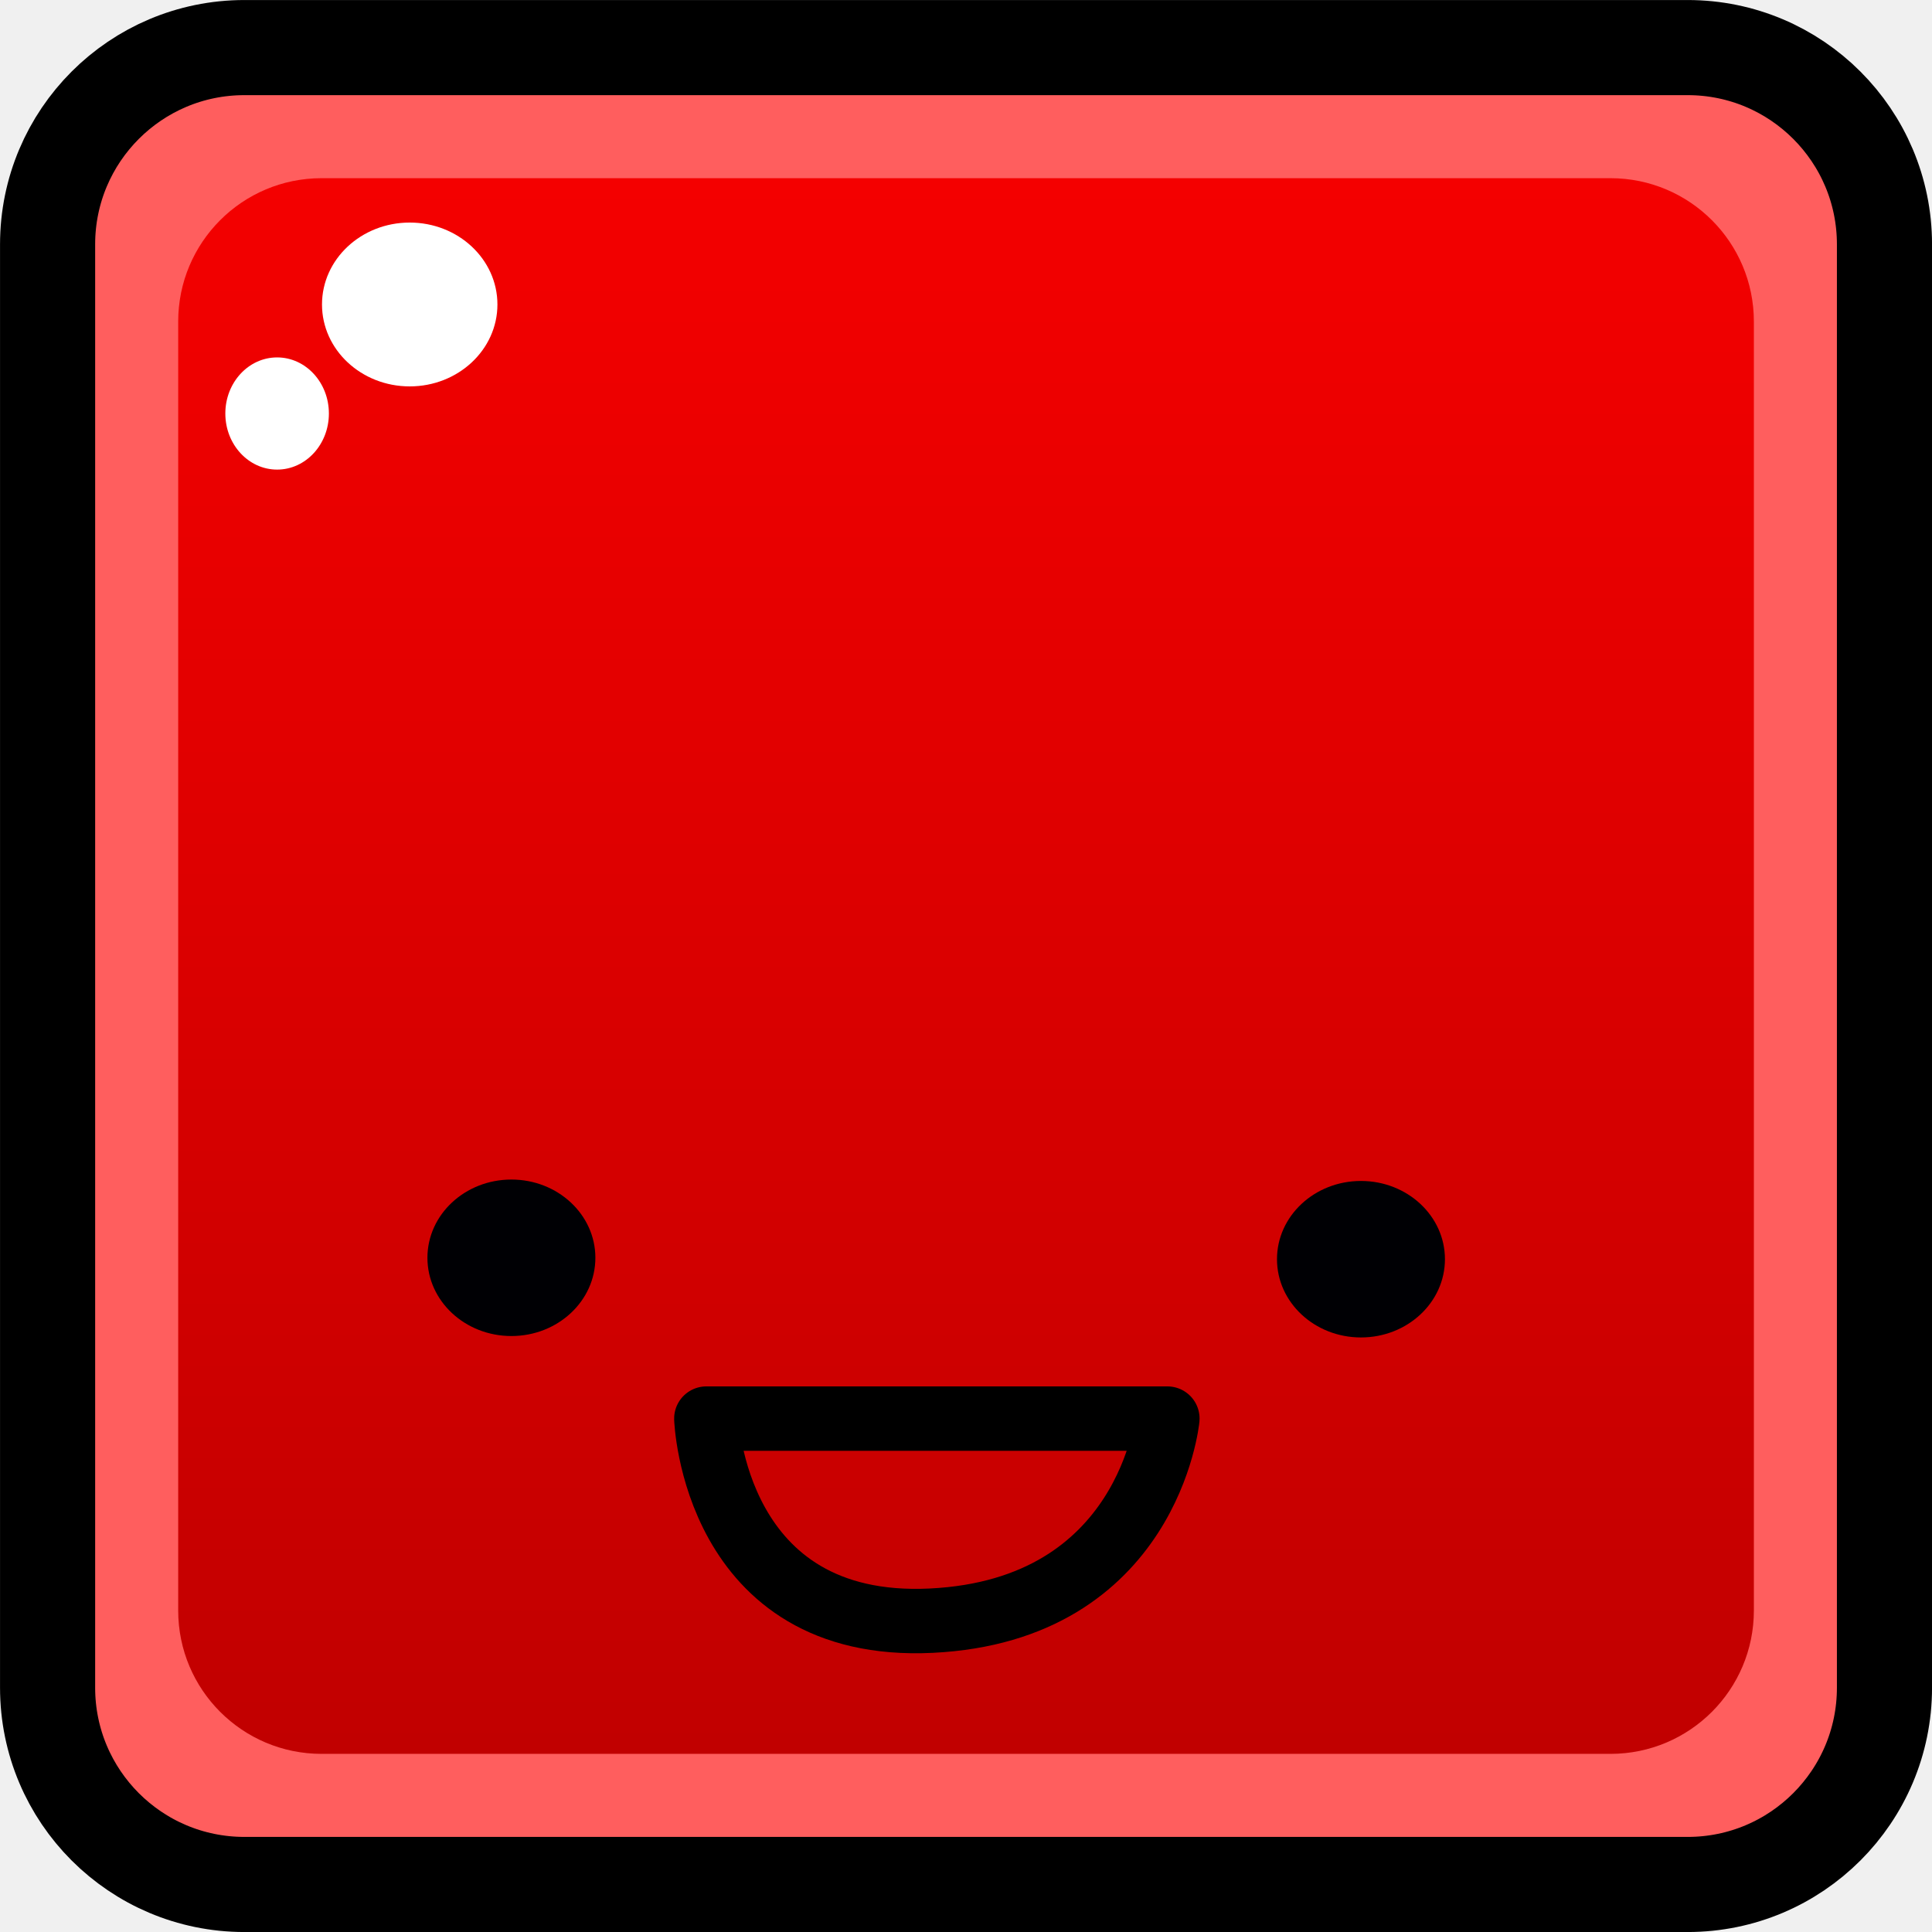
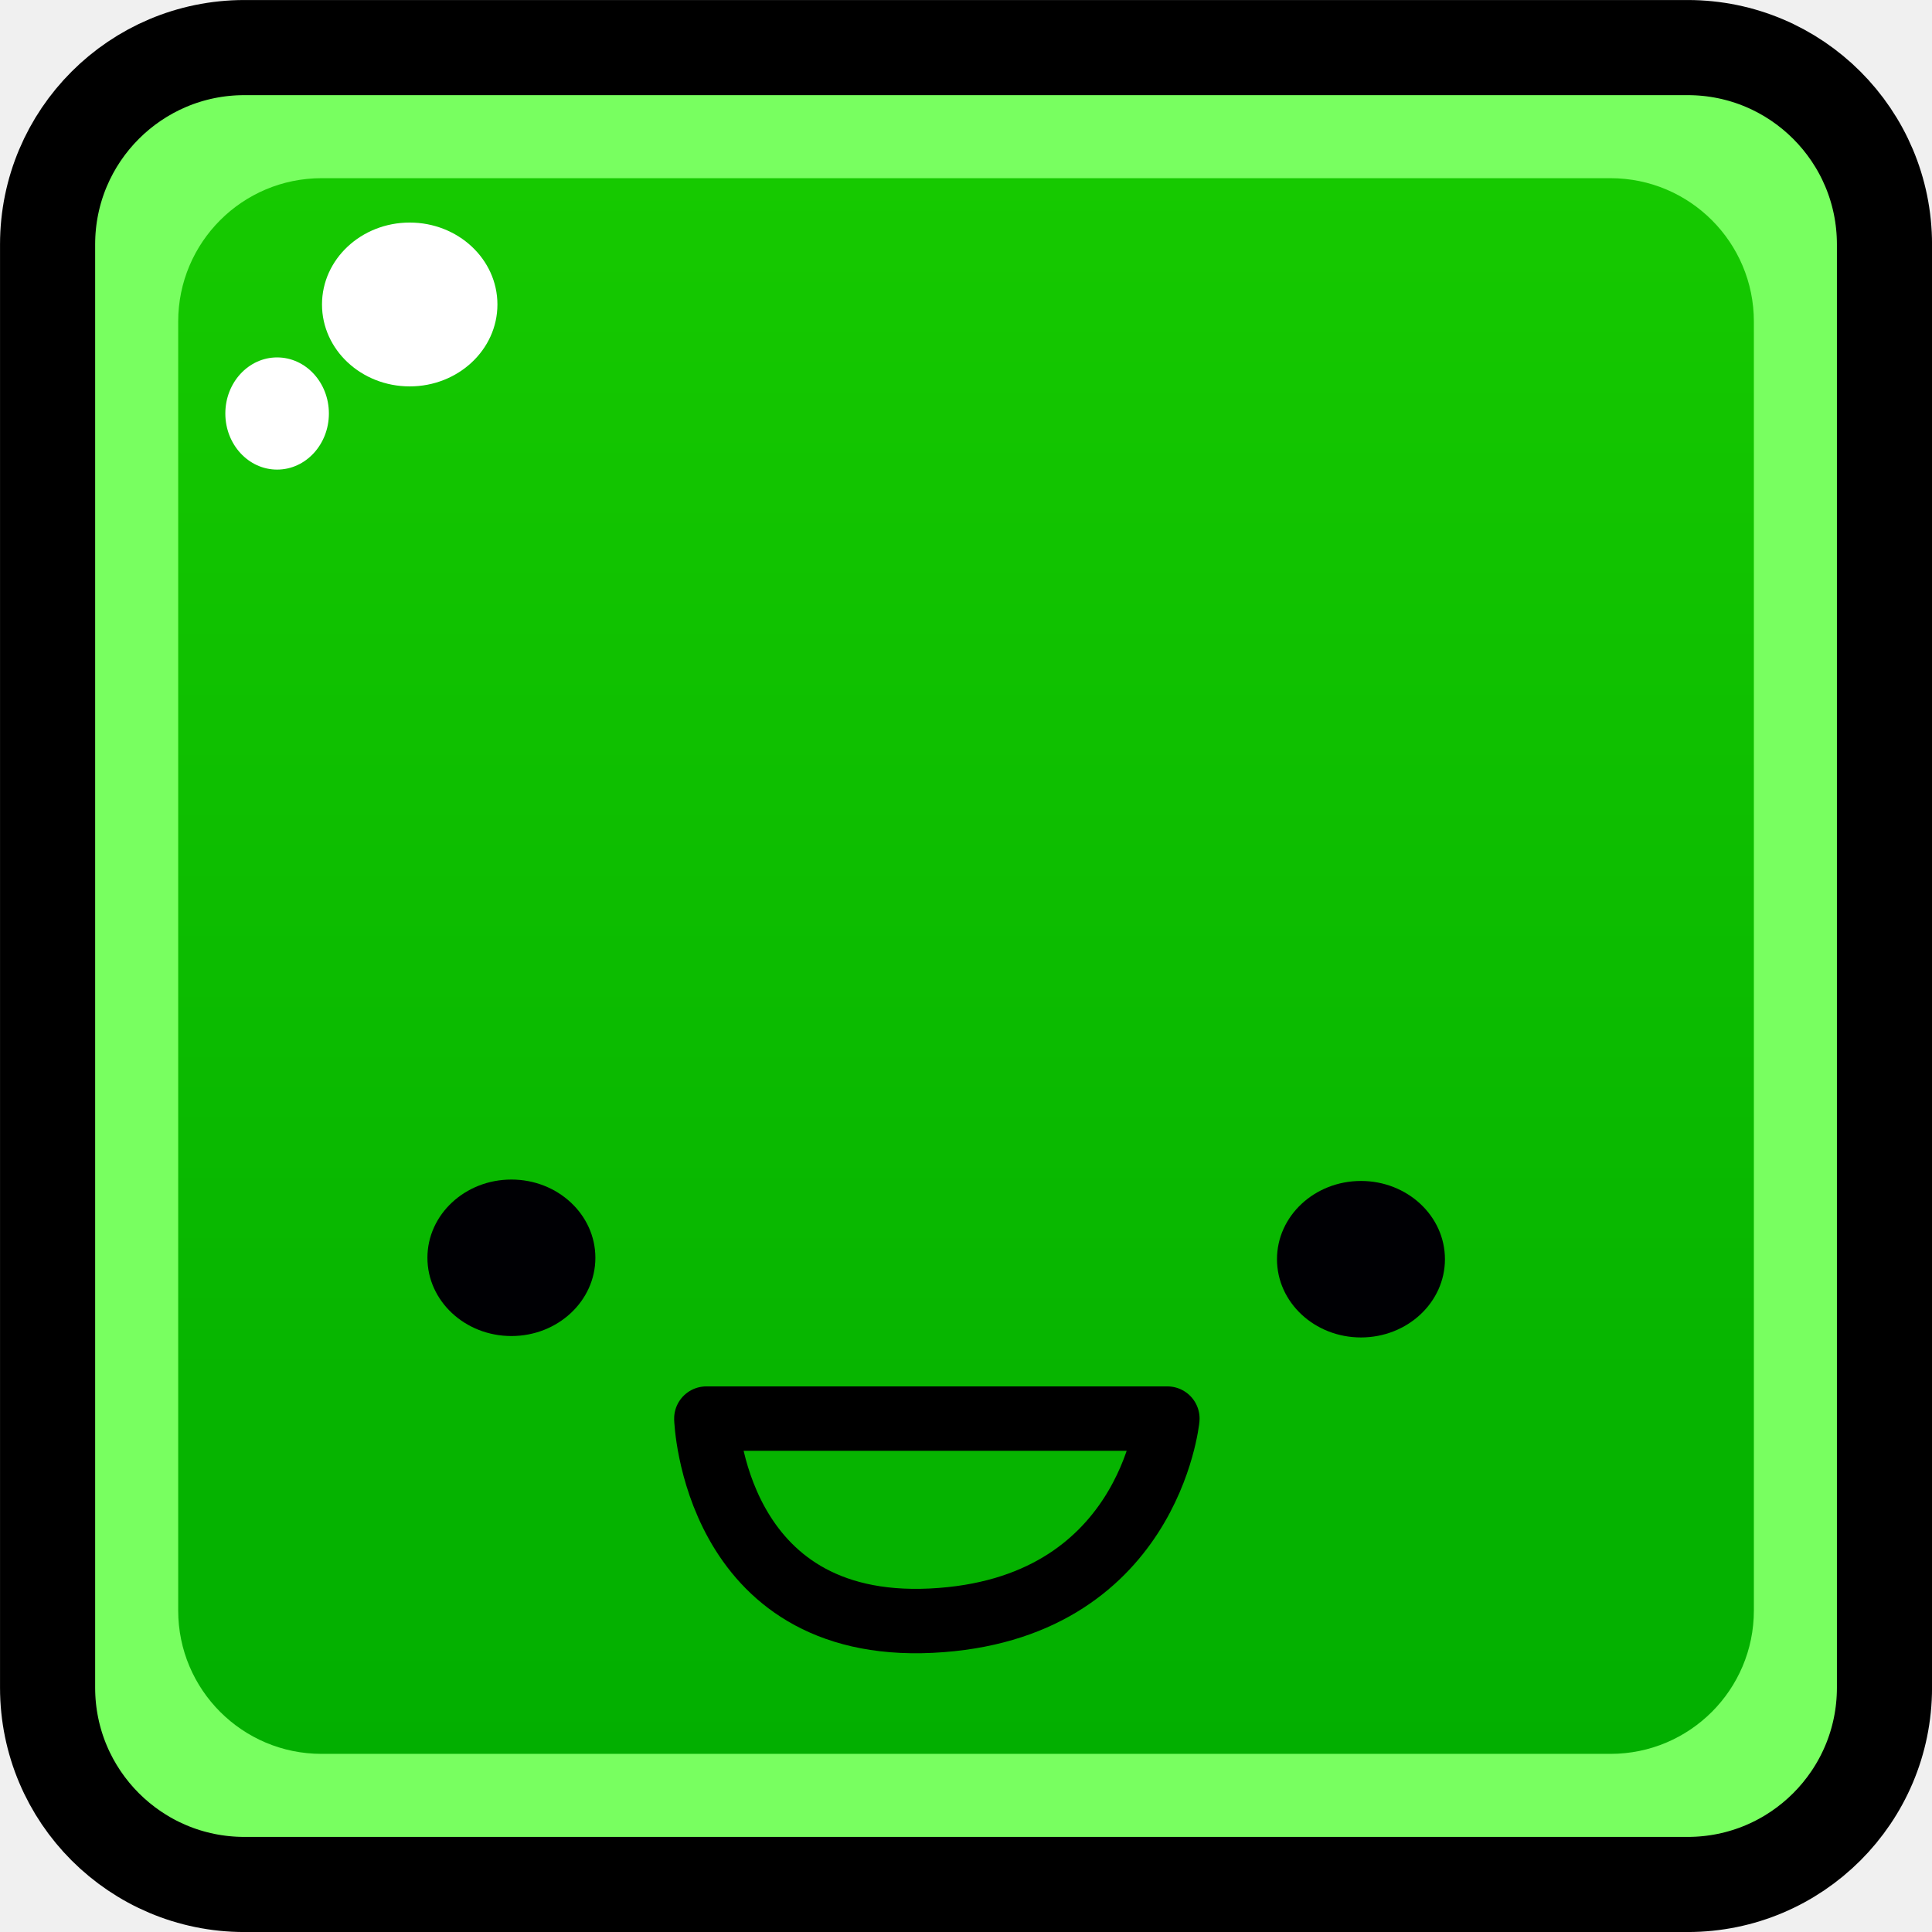
<svg xmlns="http://www.w3.org/2000/svg" xmlns:xlink="http://www.w3.org/1999/xlink" width="30" height="30" viewBox="0 0 30 30" id="svg2" version="1.1">
  <defs id="defs4">
-     <linearGradient id="linearGradient5315">
-       <stop style="stop-color:#bb0000;stop-opacity:1" offset="0" id="stop5317" />
-       <stop style="stop-color:#fa0000;stop-opacity:1" offset="1" id="stop5319" />
+     <linearGradient id="linearGradient4317">
+       <stop style="stop-color:#00ac00;stop-opacity:1" offset="0" id="stop4319" />
+       <stop style="stop-color:#18cc00;stop-opacity:1" offset="1" id="stop4321" />
    </linearGradient>
    <linearGradient id="linearGradient5179">
      <stop id="stop5181" offset="0" style="stop-color:#dbe600;stop-opacity:1" />
      <stop id="stop5183" offset="1" style="stop-color:#f3ff1e;stop-opacity:1" />
    </linearGradient>
    <linearGradient id="linearGradient4919">
      <stop style="stop-color:#0092e6;stop-opacity:1" offset="0" id="stop4921" />
      <stop style="stop-color:#19abff;stop-opacity:1" offset="1" id="stop4923" />
    </linearGradient>
    <linearGradient xlink:href="#linearGradient4919" id="linearGradient4308" gradientUnits="userSpaceOnUse" x1="265.141" y1="1049.736" x2="265.389" y2="1025.164" />
    <linearGradient xlink:href="#linearGradient5179" id="linearGradient4310" gradientUnits="userSpaceOnUse" x1="265.141" y1="1049.736" x2="265.389" y2="1025.164" />
-     <linearGradient xlink:href="#linearGradient5315" id="linearGradient4312" gradientUnits="userSpaceOnUse" x1="265" y1="1052.362" x2="265" y2="1022.362" />
+     <linearGradient xlink:href="#linearGradient4317" id="linearGradient4575" gradientUnits="userSpaceOnUse" x1="265" y1="1052.362" x2="265" y2="1022.362" />
  </defs>
  <g id="layer1" transform="translate(-285,-987.3621)">
    <rect style="opacity:1;fill:#9ac2ff;fill-opacity:1;fill-rule:evenodd;stroke:#000000;stroke-width:1.477;stroke-linecap:round;stroke-linejoin:round;stroke-miterlimit:4;stroke-dasharray:none;stroke-dashoffset:0;stroke-opacity:1" id="rect4157" width="28.523" height="28.523" x="0.739" y="1023.101" ry="3.056" />
    <rect style="opacity:1;fill:#effc00;fill-opacity:1;fill-rule:evenodd;stroke:#000000;stroke-width:1.034;stroke-linecap:round;stroke-linejoin:round;stroke-miterlimit:4;stroke-dasharray:none;stroke-dashoffset:0;stroke-opacity:1" id="rect4157-0" width="28.966" height="28.966" x="59.761" y="1087.529" ry="3.103" />
    <rect style="opacity:1;fill:#fc0000;fill-opacity:1;fill-rule:evenodd;stroke:#000000;stroke-width:1.034;stroke-linecap:round;stroke-linejoin:round;stroke-miterlimit:4;stroke-dasharray:none;stroke-dashoffset:0;stroke-opacity:1" id="rect4157-0-3" width="28.966" height="28.966" x="98.502" y="1038.687" ry="3.103" />
    <rect style="opacity:1;fill:#116fff;fill-opacity:1;fill-rule:evenodd;stroke:none;stroke-width:1.034;stroke-linecap:round;stroke-linejoin:round;stroke-miterlimit:4;stroke-dasharray:none;stroke-dashoffset:0;stroke-opacity:1" id="rect4157-8" width="24.467" height="24.467" x="2.767" y="1025.129" ry="2.226" />
    <ellipse style="opacity:1;fill:#ffffff;fill-opacity:1;fill-rule:evenodd;stroke:none;stroke-width:1.034;stroke-linecap:round;stroke-linejoin:round;stroke-miterlimit:4;stroke-dasharray:none;stroke-dashoffset:0;stroke-opacity:1" id="path4206" cx="4.303" cy="1028.783" rx="0.804" ry="0.871" />
    <ellipse style="opacity:1;fill:#ffffff;fill-opacity:1;fill-rule:evenodd;stroke:none;stroke-width:1.034;stroke-linecap:round;stroke-linejoin:round;stroke-miterlimit:4;stroke-dasharray:none;stroke-dashoffset:0;stroke-opacity:1" id="path4208" cx="6.362" cy="1027.09" rx="1.362" ry="1.272" />
    <g id="use4641" transform="translate(-50,-94.99984)">
      <rect style="opacity:1;fill:#c2daff;fill-opacity:1;fill-rule:evenodd;stroke:#000000;stroke-width:1.477;stroke-linecap:round;stroke-linejoin:round;stroke-miterlimit:4;stroke-dasharray:none;stroke-dashoffset:0;stroke-opacity:1" id="rect4785" width="28.523" height="28.523" x="250.739" y="1023.101" ry="3.056" />
      <rect style="opacity:1;fill:url(#linearGradient4308);fill-opacity:1;fill-rule:evenodd;stroke:none;stroke-width:1.034;stroke-linecap:round;stroke-linejoin:round;stroke-miterlimit:4;stroke-dasharray:none;stroke-dashoffset:0;stroke-opacity:1" id="rect4787" width="24.467" height="24.467" x="252.767" y="1025.129" ry="2.226" />
      <ellipse style="opacity:1;fill:#ffffff;fill-opacity:1;fill-rule:evenodd;stroke:none;stroke-width:1.034;stroke-linecap:round;stroke-linejoin:round;stroke-miterlimit:4;stroke-dasharray:none;stroke-dashoffset:0;stroke-opacity:1" id="ellipse4789" cx="254.303" cy="1028.783" rx="0.804" ry="0.871" />
      <ellipse style="opacity:1;fill:#ffffff;fill-opacity:1;fill-rule:evenodd;stroke:none;stroke-width:1.034;stroke-linecap:round;stroke-linejoin:round;stroke-miterlimit:4;stroke-dasharray:none;stroke-dashoffset:0;stroke-opacity:1" id="ellipse4791" cx="256.362" cy="1027.09" rx="1.362" ry="1.272" />
    </g>
    <use x="0" y="0" xlink:href="#use4641" id="use4643" transform="translate(85,0)" width="100%" height="100%" />
    <use x="0" y="0" xlink:href="#use4643" id="use4645" transform="translate(150,-8.570917e-5)" width="100%" height="100%" />
    <use x="0" y="0" xlink:href="#use4645" id="use4647" transform="translate(-60,8.570917e-5)" width="100%" height="100%" />
    <use x="0" y="0" xlink:href="#use4647" id="use4649" transform="translate(-60,0)" width="100%" height="100%" />
    <use x="0" y="0" xlink:href="#use4649" id="use4651" transform="translate(30,0)" width="100%" height="100%" />
    <use x="0" y="0" xlink:href="#use4651" id="use4653" transform="translate(60,0)" width="100%" height="100%" />
    <use x="0" y="0" xlink:href="#use4653" id="use4655" transform="translate(-20,219.9999)" width="100%" height="100%" />
    <use x="0" y="0" xlink:href="#use4655" id="use4657" transform="translate(30,0)" width="100%" height="100%" />
    <use x="0" y="0" xlink:href="#use4657" id="use4659" transform="translate(30,0)" width="100%" height="100%" />
    <use x="0" y="0" xlink:href="#use4659" id="use4661" transform="translate(-30,30.00009)" width="100%" height="100%" />
    <use x="0" y="0" xlink:href="#use4647" id="use4663" transform="translate(240,154.9999)" width="100%" height="100%" />
    <use x="0" y="0" xlink:href="#use4649" id="use4665" transform="translate(270,155)" width="100%" height="100%" />
    <use x="0" y="0" xlink:href="#use4651" id="use4667" transform="translate(330,154.9999)" width="100%" height="100%" />
    <use x="0" y="0" xlink:href="#use4653" id="use4669" transform="translate(240,154.9999)" width="100%" height="100%" />
    <use x="0" y="0" xlink:href="#use4663" id="use4671" transform="translate(120,0)" width="100%" height="100%" />
    <use x="0" y="0" xlink:href="#use4665" id="use4673" transform="translate(120,0)" width="100%" height="100%" />
    <use x="0" y="0" xlink:href="#use4667" id="use4675" transform="translate(120,0)" width="100%" height="100%" />
    <use x="0" y="0" xlink:href="#use4669" id="use4677" transform="translate(120,0)" width="100%" height="100%" />
    <use x="0" y="0" xlink:href="#use4675" id="use4679" transform="translate(60,8.5711479e-5)" width="100%" height="100%" />
    <use x="0" y="0" xlink:href="#use4677" id="use4681" transform="translate(60,8.5711479e-5)" width="100%" height="100%" />
    <use x="0" y="0" xlink:href="#use4663" id="use4683" transform="translate(240,-269.9999)" width="100%" height="100%" />
    <use x="0" y="0" xlink:href="#use4665" id="use4685" transform="translate(270,-300)" width="100%" height="100%" />
    <use x="0" y="0" xlink:href="#use4667" id="use4687" transform="translate(180,-210)" width="100%" height="100%" />
    <use x="0" y="0" xlink:href="#use4669" id="use4689" transform="translate(210,-239.9999)" width="100%" height="100%" />
    <use x="0" y="0" xlink:href="#use4671" id="use4691" transform="translate(120,-150)" width="100%" height="100%" />
    <use x="0" y="0" xlink:href="#use4673" id="use4693" transform="translate(150,-180)" width="100%" height="100%" />
    <use x="0" y="0" xlink:href="#use4675" id="use4695" transform="translate(60,-89.99991)" width="100%" height="100%" />
    <use x="0" y="0" xlink:href="#use4677" id="use4697" transform="translate(90,-120)" width="100%" height="100%" />
    <use x="0" y="0" xlink:href="#use4679" id="use4699" transform="translate(1.1920929e-7,-30.00009)" width="100%" height="100%" />
    <use x="0" y="0" xlink:href="#use4681" id="use4701" transform="translate(30,-60)" width="100%" height="100%" />
    <use x="0" y="0" xlink:href="#use4679" id="use4703" transform="translate(1.1920929e-7,-330)" width="100%" height="100%" />
    <use x="0" y="0" xlink:href="#use4695" id="use4705" transform="translate(1.1920929e-7,-330)" width="100%" height="100%" />
    <use x="0" y="0" xlink:href="#use4697" id="use4707" transform="translate(1.1920929e-7,-330)" width="100%" height="100%" />
    <use x="0" y="0" xlink:href="#use4699" id="use4709" transform="translate(1.1920929e-7,-330)" width="100%" height="100%" />
    <use x="0" y="0" xlink:href="#use4701" id="use4711" transform="translate(1.1920929e-7,-330)" width="100%" height="100%" />
    <use x="0" y="0" xlink:href="#use4663" id="use4713" transform="translate(0,-450.0001)" width="100%" height="100%" />
    <use x="0" y="0" xlink:href="#use4665" id="use4715" transform="translate(0,-450.0001)" width="100%" height="100%" />
    <use x="0" y="0" xlink:href="#use4667" id="use4717" transform="translate(0,-450.0001)" width="100%" height="100%" />
    <use x="0" y="0" xlink:href="#use4669" id="use4719" transform="translate(0,-450.0001)" width="100%" height="100%" />
    <use x="0" y="0" xlink:href="#use4671" id="use4721" transform="translate(0,-450.0001)" width="100%" height="100%" />
    <use x="0" y="0" xlink:href="#use4673" id="use4723" transform="translate(0,-450.0001)" width="100%" height="100%" />
    <use x="0" y="0" xlink:href="#use4675" id="use4725" transform="translate(0,-450.0001)" width="100%" height="100%" />
    <use x="0" y="0" xlink:href="#use4677" id="use4727" transform="translate(0,-450.0001)" width="100%" height="100%" />
    <use x="0" y="0" xlink:href="#use4681" id="use4729" transform="translate(0,-450.0001)" width="100%" height="100%" />
    <use x="0" y="0" xlink:href="#use4683" id="use4731" transform="translate(-270,-2.885206e-7)" width="100%" height="100%" />
    <use x="0" y="0" xlink:href="#use4685" id="use4733" transform="translate(-270,-2.885206e-7)" width="100%" height="100%" />
    <use x="0" y="0" xlink:href="#use4687" id="use4735" transform="translate(-270,-2.885206e-7)" width="100%" height="100%" />
    <use x="0" y="0" xlink:href="#use4689" id="use4737" transform="translate(-270,-2.885206e-7)" width="100%" height="100%" />
    <use x="0" y="0" xlink:href="#use4691" id="use4739" transform="translate(-270,-2.885206e-7)" width="100%" height="100%" />
    <use x="0" y="0" xlink:href="#use4693" id="use4741" transform="translate(-270,-2.885206e-7)" width="100%" height="100%" />
    <use x="0" y="0" xlink:href="#use4695" id="use4743" transform="translate(-270,-2.885206e-7)" width="100%" height="100%" />
    <use x="0" y="0" xlink:href="#use4697" id="use4745" transform="translate(-270,-2.885206e-7)" width="100%" height="100%" />
    <use x="0" y="0" xlink:href="#use4699" id="use4747" transform="translate(-270,-2.885206e-7)" width="100%" height="100%" />
    <use x="0" y="0" xlink:href="#use4701" id="use4749" transform="translate(-270,-2.885206e-7)" width="100%" height="100%" />
    <use x="0" y="0" xlink:href="#use4703" id="use4751" transform="translate(-270,-2.885206e-7)" width="100%" height="100%" />
    <use x="0" y="0" xlink:href="#use4705" id="use4753" transform="translate(-270,-2.885206e-7)" width="100%" height="100%" />
    <use x="0" y="0" xlink:href="#use4709" id="use4755" transform="translate(-270,-2.885206e-7)" width="100%" height="100%" />
    <use x="0" y="0" xlink:href="#use4711" id="use4757" transform="translate(-270,-2.885206e-7)" width="100%" height="100%" />
    <ellipse style="opacity:1;fill:#00000c;fill-opacity:1;fill-rule:evenodd;stroke:none;stroke-width:1.5;stroke-linecap:round;stroke-linejoin:round;stroke-miterlimit:4;stroke-dasharray:none;stroke-dashoffset:0;stroke-opacity:1" id="path4764" cx="593.257" cy="950.635" rx="2.196" ry="2.248" />
    <ellipse style="opacity:1;fill:#00000c;fill-opacity:1;fill-rule:evenodd;stroke:none;stroke-width:1.5;stroke-linecap:round;stroke-linejoin:round;stroke-miterlimit:4;stroke-dasharray:none;stroke-dashoffset:0;stroke-opacity:1" id="path4764-6" cx="603.062" cy="950.487" rx="2.196" ry="2.248" />
    <rect style="opacity:1;fill:#00000c;fill-opacity:1;fill-rule:evenodd;stroke:none;stroke-width:1.5;stroke-linecap:round;stroke-linejoin:round;stroke-miterlimit:4;stroke-dasharray:none;stroke-dashoffset:0;stroke-opacity:1" id="rect4781" width="10" height="1.875" x="593.812" y="955.675" ry="0.938" />
    <ellipse style="opacity:1;fill:#000004;fill-opacity:1;fill-rule:evenodd;stroke:none;stroke-width:1.5;stroke-linecap:round;stroke-linejoin:round;stroke-miterlimit:4;stroke-dasharray:none;stroke-dashoffset:0;stroke-opacity:1" id="path4797" cx="292.941" cy="946.893" rx="1.304" ry="1.215" />
    <ellipse style="opacity:1;fill:#000004;fill-opacity:1;fill-rule:evenodd;stroke:none;stroke-width:1.5;stroke-linecap:round;stroke-linejoin:round;stroke-miterlimit:4;stroke-dasharray:none;stroke-dashoffset:0;stroke-opacity:1" id="path4797-0" cx="306.133" cy="946.915" rx="1.304" ry="1.215" />
    <path style="fill:none;fill-rule:evenodd;stroke:#000000;stroke-width:1px;stroke-linecap:butt;stroke-linejoin:round;stroke-opacity:1" d="m 295.968,949.39 7.159,-10e-6 c 0,0 -0.289,2.974 -3.668,3.138 -3.379,0.164 -3.491,-3.138 -3.491,-3.138 z" id="path4814" />
    <path style="fill:none;fill-rule:evenodd;stroke:#000000;stroke-width:1px;stroke-linecap:round;stroke-linejoin:round;stroke-opacity:1" d="m 320.894,948.02 1.989,-2.386 2.873,1.9" id="path4816" />
    <path style="fill:none;fill-rule:evenodd;stroke:#000000;stroke-width:1px;stroke-linecap:round;stroke-linejoin:round;stroke-opacity:1" d="m 332.871,948.108 3.27,-3.005 2.298,2.696" id="path4818" />
    <path style="fill:none;fill-rule:evenodd;stroke:#000000;stroke-width:1px;stroke-linecap:round;stroke-linejoin:round;stroke-opacity:1" d="m 329.048,948.572 c 0.5,-0.009 1.592,-0.145 1.709,0.289 0.217,0.803 0.12,1.107 -1.599,1.655 2.232,0.066 2.342,1.635 0,2.21" id="path4820" />
    <ellipse style="opacity:1;fill:#000004;fill-opacity:1;fill-rule:evenodd;stroke:none;stroke-width:1.5;stroke-linecap:round;stroke-linejoin:round;stroke-miterlimit:4;stroke-dasharray:none;stroke-dashoffset:0;stroke-opacity:1" id="path4797-03" cx="-366.16" cy="946.462" rx="1.304" ry="1.215" transform="scale(-1,1)" />
    <ellipse style="opacity:1;fill:#000004;fill-opacity:1;fill-rule:evenodd;stroke:none;stroke-width:1.5;stroke-linecap:round;stroke-linejoin:round;stroke-miterlimit:4;stroke-dasharray:none;stroke-dashoffset:0;stroke-opacity:1" id="path4797-0-9" cx="-352.968" cy="946.484" rx="1.304" ry="1.215" transform="scale(-1,1)" />
    <ellipse style="opacity:1;fill:#000004;fill-opacity:1;fill-rule:evenodd;stroke:none;stroke-width:1.5;stroke-linecap:round;stroke-linejoin:round;stroke-miterlimit:4;stroke-dasharray:none;stroke-dashoffset:0;stroke-opacity:1" id="path4797-0-9-0" cx="-359.829" cy="951.401" rx="1.304" ry="1.9" transform="scale(-1,1)" />
    <ellipse style="opacity:1;fill:#000004;fill-opacity:1;fill-rule:evenodd;stroke:none;stroke-width:1.5;stroke-linecap:round;stroke-linejoin:round;stroke-miterlimit:4;stroke-dasharray:none;stroke-dashoffset:0;stroke-opacity:1" id="path4797-03-2" cx="-396.358" cy="946.358" rx="1.304" ry="1.215" transform="scale(-1,1)" />
    <ellipse style="opacity:1;fill:#000004;fill-opacity:1;fill-rule:evenodd;stroke:none;stroke-width:1.5;stroke-linecap:round;stroke-linejoin:round;stroke-miterlimit:4;stroke-dasharray:none;stroke-dashoffset:0;stroke-opacity:1" id="path4797-0-9-5" cx="-383.166" cy="946.38" rx="1.304" ry="1.215" transform="scale(-1,1)" />
    <path style="fill:none;fill-rule:evenodd;stroke:#000000;stroke-width:1px;stroke-linecap:round;stroke-linejoin:miter;stroke-opacity:1" d="m 387.611,949.906 c 0,0 -0.456,3.587 2.419,2.837 2.875,-0.75 1.956,-3.006 1.956,-3.006" id="path4873" />
    <ellipse style="opacity:1;fill:#000004;fill-opacity:1;fill-rule:evenodd;stroke:none;stroke-width:1.5;stroke-linecap:round;stroke-linejoin:round;stroke-miterlimit:4;stroke-dasharray:none;stroke-dashoffset:0;stroke-opacity:1" id="path4797-03-2-1" cx="-426.84" cy="946.778" rx="1.304" ry="1.215" transform="scale(-1,1)" />
    <ellipse style="opacity:1;fill:#000004;fill-opacity:1;fill-rule:evenodd;stroke:none;stroke-width:1.5;stroke-linecap:round;stroke-linejoin:round;stroke-miterlimit:4;stroke-dasharray:none;stroke-dashoffset:0;stroke-opacity:1" id="path4797-0-9-5-6" cx="-413.679" cy="947.019" rx="1.21" ry="1.184" transform="scale(-1,1)" />
    <path style="fill:none;fill-rule:evenodd;stroke:#000000;stroke-width:1px;stroke-linecap:round;stroke-linejoin:miter;stroke-opacity:1" d="m 412.181,944.726 3.812,2.438" id="path4893" />
    <path style="fill:none;fill-rule:evenodd;stroke:#000000;stroke-width:1px;stroke-linecap:round;stroke-linejoin:miter;stroke-opacity:1" d="m 427.681,944.601 -2.938,3.062" id="path4895" />
    <path style="fill:none;fill-rule:evenodd;stroke:#000000;stroke-width:1px;stroke-linecap:round;stroke-linejoin:round;stroke-opacity:1" d="m 418.119,952.601 1.812,-1.938 1.625,2.062" id="path4897" />
    <ellipse style="opacity:1;fill:#000004;fill-opacity:1;fill-rule:evenodd;stroke:none;stroke-width:1.5;stroke-linecap:round;stroke-linejoin:round;stroke-miterlimit:4;stroke-dasharray:none;stroke-dashoffset:0;stroke-opacity:1" id="path4797-03-9" cx="-456.316" cy="946.462" rx="1.304" ry="1.215" transform="scale(-1,1)" />
    <ellipse style="opacity:1;fill:#000004;fill-opacity:1;fill-rule:evenodd;stroke:none;stroke-width:1.5;stroke-linecap:round;stroke-linejoin:round;stroke-miterlimit:4;stroke-dasharray:none;stroke-dashoffset:0;stroke-opacity:1" id="path4797-0-9-50" cx="-443.124" cy="946.484" rx="1.304" ry="1.215" transform="scale(-1,1)" />
    <path style="fill:none;fill-rule:evenodd;stroke:#000000;stroke-width:1px;stroke-linecap:round;stroke-linejoin:round;stroke-opacity:1" d="m 450.631,949.752 -2.944,1.485 2.72,1.765" id="path4917" />
    <g id="use4641-4" transform="translate(-50,-64.99984)">
-       <rect style="opacity:0.3;fill:#fafeaf;fill-opacity:1;fill-rule:evenodd;stroke:#000000;stroke-width:1.477;stroke-linecap:round;stroke-linejoin:round;stroke-miterlimit:4;stroke-dasharray:none;stroke-dashoffset:0;stroke-opacity:1" id="rect4785-6" width="28.523" height="28.523" x="250.739" y="1023.101" ry="3.056" />
-       <rect style="opacity:0.3;fill:url(#linearGradient4310);fill-opacity:1;fill-rule:evenodd;stroke:none;stroke-width:1.034;stroke-linecap:round;stroke-linejoin:round;stroke-miterlimit:4;stroke-dasharray:none;stroke-dashoffset:0;stroke-opacity:1" id="rect4787-0" width="24.467" height="24.467" x="252.767" y="1025.129" ry="2.226" />
+       <rect style="opacity:0.2;fill:#fafeaf;fill-opacity:1;fill-rule:evenodd;stroke:#000000;stroke-width:1.477;stroke-linecap:round;stroke-linejoin:round;stroke-miterlimit:4;stroke-dasharray:none;stroke-dashoffset:0;stroke-opacity:1" id="rect4785-6" width="28.523" height="28.523" x="250.739" y="1023.101" ry="3.056" />
+       <rect style="opacity:0.2;fill:url(#linearGradient4310);fill-opacity:1;fill-rule:evenodd;stroke:none;stroke-width:1.034;stroke-linecap:round;stroke-linejoin:round;stroke-miterlimit:4;stroke-dasharray:none;stroke-dashoffset:0;stroke-opacity:1" id="rect4787-0" width="24.467" height="24.467" x="252.767" y="1025.129" ry="2.226" />
      <ellipse style="opacity:1;fill:#ffffff;fill-opacity:1;fill-rule:evenodd;stroke:none;stroke-width:1.034;stroke-linecap:round;stroke-linejoin:round;stroke-miterlimit:4;stroke-dasharray:none;stroke-dashoffset:0;stroke-opacity:1" id="ellipse4789-1" cx="254.303" cy="1028.783" rx="0.804" ry="0.871" />
      <ellipse style="opacity:1;fill:#ffffff;fill-opacity:1;fill-rule:evenodd;stroke:none;stroke-width:1.034;stroke-linecap:round;stroke-linejoin:round;stroke-miterlimit:4;stroke-dasharray:none;stroke-dashoffset:0;stroke-opacity:1" id="ellipse4791-4" cx="256.362" cy="1027.09" rx="1.362" ry="1.272" />
    </g>
    <use x="0" y="0" xlink:href="#use4641-4" id="use5185" transform="translate(85,-8.5652309e-5)" width="100%" height="100%" />
    <use x="0" y="0" xlink:href="#use5185" id="use5187" transform="translate(30,-5.9169679e-8)" width="100%" height="100%" />
    <use x="0" y="0" xlink:href="#use5187" id="use5189" transform="translate(30,0)" width="100%" height="100%" />
    <use x="0" y="0" xlink:href="#use5189" id="use5191" transform="translate(30,0)" width="100%" height="100%" />
    <use x="0" y="0" xlink:href="#use5191" id="use5193" transform="translate(30,0)" width="100%" height="100%" />
    <use x="0" y="0" xlink:href="#use5193" id="use5195" transform="translate(30,0)" width="100%" height="100%" />
    <g id="use4641-4-6" transform="translate(-50,-34.99993)">
-       <rect style="opacity:1;fill:#ff5e5e;fill-opacity:1;fill-rule:evenodd;stroke:#000000;stroke-width:1.477;stroke-linecap:round;stroke-linejoin:round;stroke-miterlimit:4;stroke-dasharray:none;stroke-dashoffset:0;stroke-opacity:1" id="rect4785-6-3" width="28.523" height="28.523" x="250.739" y="1023.101" ry="3.056" />
-       <rect style="opacity:1;fill:url(#linearGradient4312);fill-opacity:1;fill-rule:evenodd;stroke:none;stroke-width:1.034;stroke-linecap:round;stroke-linejoin:round;stroke-miterlimit:4;stroke-dasharray:none;stroke-dashoffset:0;stroke-opacity:1" id="rect4787-0-0" width="24.467" height="24.467" x="252.767" y="1025.129" ry="2.226" />
+       <rect style="opacity:1;fill:#78ff60;fill-opacity:1;fill-rule:evenodd;stroke:#000000;stroke-width:1.477;stroke-linecap:round;stroke-linejoin:round;stroke-miterlimit:4;stroke-dasharray:none;stroke-dashoffset:0;stroke-opacity:1" id="rect4785-6-3" width="28.523" height="28.523" x="250.739" y="1023.101" ry="3.056" />
+       <rect style="opacity:1;fill:url(#linearGradient4575);fill-opacity:1;fill-rule:evenodd;stroke:none;stroke-width:1.034;stroke-linecap:round;stroke-linejoin:round;stroke-miterlimit:4;stroke-dasharray:none;stroke-dashoffset:0;stroke-opacity:1" id="rect4787-0-0" width="24.467" height="24.467" x="252.767" y="1025.129" ry="2.226" />
      <ellipse style="opacity:1;fill:#ffffff;fill-opacity:1;fill-rule:evenodd;stroke:none;stroke-width:1.034;stroke-linecap:round;stroke-linejoin:round;stroke-miterlimit:4;stroke-dasharray:none;stroke-dashoffset:0;stroke-opacity:1" id="ellipse4789-1-6" cx="254.303" cy="1028.783" rx="0.804" ry="0.871" />
      <ellipse style="opacity:1;fill:#ffffff;fill-opacity:1;fill-rule:evenodd;stroke:none;stroke-width:1.034;stroke-linecap:round;stroke-linejoin:round;stroke-miterlimit:4;stroke-dasharray:none;stroke-dashoffset:0;stroke-opacity:1" id="ellipse4791-4-4" cx="256.362" cy="1027.09" rx="1.362" ry="1.272" />
    </g>
    <use x="0" y="0" xlink:href="#use4641-4-6" id="use5325" transform="translate(85,-5.9169679e-8)" width="100%" height="100%" />
    <use x="0" y="0" xlink:href="#use5325" id="use5327" transform="translate(30,0)" width="100%" height="100%" />
    <use x="0" y="0" xlink:href="#use5327" id="use5329" transform="translate(30,0)" width="100%" height="100%" />
    <use x="0" y="0" xlink:href="#use5329" id="use5331" transform="translate(30,0)" width="100%" height="100%" />
    <use x="0" y="0" xlink:href="#use5331" id="use5333" transform="translate(30,0)" width="100%" height="100%" />
    <use x="0" y="0" xlink:href="#use5333" id="use5335" transform="translate(30,0)" width="100%" height="100%" />
-     <use x="0" y="0" xlink:href="#path4797" id="use5409" transform="translate(0,30)" width="100%" height="100%" style="opacity:0.3" />
-     <use x="0" y="0" xlink:href="#path4797-0" id="use5411" transform="translate(0,30)" width="100%" height="100%" style="opacity:0.3" />
-     <use x="0" y="0" xlink:href="#path4814" id="use5413" transform="translate(0,30)" width="100%" height="100%" style="opacity:0.3" />
-     <use x="0" y="0" xlink:href="#path4816" id="use5415" transform="translate(0,30)" width="100%" height="100%" style="opacity:0.3" />
-     <use x="0" y="0" xlink:href="#path4818" id="use5417" transform="translate(0,30)" width="100%" height="100%" style="opacity:0.3" />
-     <use x="0" y="0" xlink:href="#path4820" id="use5419" transform="translate(0,30)" width="100%" height="100%" style="opacity:0.3" />
-     <use x="0" y="0" xlink:href="#path4797-03" id="use5421" transform="translate(0,30)" width="100%" height="100%" style="opacity:0.3" />
-     <use x="0" y="0" xlink:href="#path4797-0-9" id="use5423" transform="translate(0,30)" width="100%" height="100%" style="opacity:0.3" />
-     <use x="0" y="0" xlink:href="#path4797-0-9-0" id="use5425" transform="translate(0,30)" width="100%" height="100%" style="opacity:0.3" />
-     <use x="0" y="0" xlink:href="#path4797-03-2" id="use5427" transform="translate(0,30)" width="100%" height="100%" style="opacity:0.3" />
-     <use x="0" y="0" xlink:href="#path4797-0-9-5" id="use5429" transform="translate(0,30)" width="100%" height="100%" style="opacity:0.3" />
-     <use x="0" y="0" xlink:href="#path4873" id="use5431" transform="translate(0,30)" width="100%" height="100%" style="opacity:0.3" />
-     <use x="0" y="0" xlink:href="#path4797-03-2-1" id="use5433" transform="translate(0,30)" width="100%" height="100%" style="opacity:0.3" />
-     <use x="0" y="0" xlink:href="#path4797-0-9-5-6" id="use5435" transform="translate(0,30)" width="100%" height="100%" style="opacity:0.3" />
-     <use x="0" y="0" xlink:href="#path4893" id="use5437" transform="translate(0,30)" width="100%" height="100%" style="opacity:0.3" />
-     <use x="0" y="0" xlink:href="#path4895" id="use5439" transform="translate(0,30)" width="100%" height="100%" style="opacity:0.3" />
-     <use x="0" y="0" xlink:href="#path4897" id="use5441" transform="translate(0,30)" width="100%" height="100%" style="opacity:0.3" />
-     <use x="0" y="0" xlink:href="#path4797-03-9" id="use5443" transform="translate(0,30)" width="100%" height="100%" style="opacity:0.3" />
-     <use x="0" y="0" xlink:href="#path4797-0-9-50" id="use5445" transform="translate(0,30)" width="100%" height="100%" style="opacity:0.3" />
-     <use x="0" y="0" xlink:href="#path4917" id="use5447" transform="translate(0,30)" width="100%" height="100%" style="opacity:0.3" />
+     <use x="0" y="0" xlink:href="#path4797" id="use5409" transform="translate(0,30)" width="100%" height="100%" style="opacity:0.2" />
+     <use x="0" y="0" xlink:href="#path4797-0" id="use5411" transform="translate(0,30)" width="100%" height="100%" style="opacity:0.2" />
+     <use x="0" y="0" xlink:href="#path4814" id="use5413" transform="translate(0,30)" width="100%" height="100%" style="opacity:0.2" />
+     <use x="0" y="0" xlink:href="#path4816" id="use5415" transform="translate(0,30)" width="100%" height="100%" style="opacity:0.2" />
+     <use x="0" y="0" xlink:href="#path4818" id="use5417" transform="translate(0,30)" width="100%" height="100%" style="opacity:0.2" />
+     <use x="0" y="0" xlink:href="#path4820" id="use5419" transform="translate(0,30)" width="100%" height="100%" style="opacity:0.2" />
+     <use x="0" y="0" xlink:href="#path4797-03" id="use5421" transform="translate(0,30)" width="100%" height="100%" style="opacity:0.2" />
+     <use x="0" y="0" xlink:href="#path4797-0-9" id="use5423" transform="translate(0,30)" width="100%" height="100%" style="opacity:0.2" />
+     <use x="0" y="0" xlink:href="#path4797-0-9-0" id="use5425" transform="translate(0,30)" width="100%" height="100%" style="opacity:0.2" />
+     <use x="0" y="0" xlink:href="#path4797-03-2" id="use5427" transform="translate(0,30)" width="100%" height="100%" style="opacity:0.2" />
+     <use x="0" y="0" xlink:href="#path4797-0-9-5" id="use5429" transform="translate(0,30)" width="100%" height="100%" style="opacity:0.2" />
+     <use x="0" y="0" xlink:href="#path4873" id="use5431" transform="translate(0,30)" width="100%" height="100%" style="opacity:0.2" />
+     <use x="0" y="0" xlink:href="#path4797-03-2-1" id="use5433" transform="translate(0,30)" width="100%" height="100%" style="opacity:0.2" />
+     <use x="0" y="0" xlink:href="#path4797-0-9-5-6" id="use5435" transform="translate(0,30)" width="100%" height="100%" style="opacity:0.2" />
+     <use x="0" y="0" xlink:href="#path4893" id="use5437" transform="translate(0,30)" width="100%" height="100%" style="opacity:0.2" />
+     <use x="0" y="0" xlink:href="#path4895" id="use5439" transform="translate(0,30)" width="100%" height="100%" style="opacity:0.2" />
+     <use x="0" y="0" xlink:href="#path4897" id="use5441" transform="translate(0,30)" width="100%" height="100%" style="opacity:0.2" />
+     <use x="0" y="0" xlink:href="#path4797-03-9" id="use5443" transform="translate(0,30)" width="100%" height="100%" style="opacity:0.2" />
+     <use x="0" y="0" xlink:href="#path4797-0-9-50" id="use5445" transform="translate(0,30)" width="100%" height="100%" style="opacity:0.2" />
+     <use x="0" y="0" xlink:href="#path4917" id="use5447" transform="translate(0,30)" width="100%" height="100%" style="opacity:0.2" />
    <ellipse ry="1.215" rx="1.304" cy="1006.893" cx="292.941" id="use5449" style="opacity:1;fill:#000004;fill-opacity:1;fill-rule:evenodd;stroke:none;stroke-width:1.5;stroke-linecap:round;stroke-linejoin:round;stroke-miterlimit:4;stroke-dasharray:none;stroke-dashoffset:0;stroke-opacity:1" />
    <ellipse ry="1.215" rx="1.304" cy="1006.915" cx="306.133" id="use5451" style="opacity:1;fill:#000004;fill-opacity:1;fill-rule:evenodd;stroke:none;stroke-width:1.5;stroke-linecap:round;stroke-linejoin:round;stroke-miterlimit:4;stroke-dasharray:none;stroke-dashoffset:0;stroke-opacity:1" />
    <path id="use5453" d="m 295.968,1009.39 7.159,0 c 0,0 -0.289,2.974 -3.668,3.138 -3.379,0.164 -3.491,-3.138 -3.491,-3.138 z" style="fill:none;fill-rule:evenodd;stroke:#000000;stroke-width:1px;stroke-linecap:butt;stroke-linejoin:round;stroke-opacity:1" />
    <path id="use5455" d="m 320.894,1008.02 1.989,-2.386 2.873,1.9" style="fill:none;fill-rule:evenodd;stroke:#000000;stroke-width:1px;stroke-linecap:round;stroke-linejoin:round;stroke-opacity:1" />
    <path id="use5457" d="m 332.871,1008.108 3.27,-3.005 2.298,2.696" style="fill:none;fill-rule:evenodd;stroke:#000000;stroke-width:1px;stroke-linecap:round;stroke-linejoin:round;stroke-opacity:1" />
    <path id="use5459" d="m 329.048,1008.572 c 0.5,-0.01 1.592,-0.145 1.709,0.289 0.217,0.803 0.12,1.107 -1.599,1.655 2.232,0.066 2.342,1.635 0,2.21" style="fill:none;fill-rule:evenodd;stroke:#000000;stroke-width:1px;stroke-linecap:round;stroke-linejoin:round;stroke-opacity:1" />
    <ellipse transform="scale(-1,1)" ry="1.215" rx="1.304" cy="1006.462" cx="-366.16" id="use5461" style="opacity:1;fill:#000004;fill-opacity:1;fill-rule:evenodd;stroke:none;stroke-width:1.5;stroke-linecap:round;stroke-linejoin:round;stroke-miterlimit:4;stroke-dasharray:none;stroke-dashoffset:0;stroke-opacity:1" />
    <ellipse transform="scale(-1,1)" ry="1.215" rx="1.304" cy="1006.484" cx="-352.968" id="use5463" style="opacity:1;fill:#000004;fill-opacity:1;fill-rule:evenodd;stroke:none;stroke-width:1.5;stroke-linecap:round;stroke-linejoin:round;stroke-miterlimit:4;stroke-dasharray:none;stroke-dashoffset:0;stroke-opacity:1" />
    <ellipse transform="scale(-1,1)" ry="1.9" rx="1.304" cy="1011.401" cx="-359.829" id="use5465" style="opacity:1;fill:#000004;fill-opacity:1;fill-rule:evenodd;stroke:none;stroke-width:1.5;stroke-linecap:round;stroke-linejoin:round;stroke-miterlimit:4;stroke-dasharray:none;stroke-dashoffset:0;stroke-opacity:1" />
    <ellipse transform="scale(-1,1)" ry="1.215" rx="1.304" cy="1006.358" cx="-396.358" id="use5467" style="opacity:1;fill:#000004;fill-opacity:1;fill-rule:evenodd;stroke:none;stroke-width:1.5;stroke-linecap:round;stroke-linejoin:round;stroke-miterlimit:4;stroke-dasharray:none;stroke-dashoffset:0;stroke-opacity:1" />
    <ellipse transform="scale(-1,1)" ry="1.215" rx="1.304" cy="1006.38" cx="-383.166" id="use5469" style="opacity:1;fill:#000004;fill-opacity:1;fill-rule:evenodd;stroke:none;stroke-width:1.5;stroke-linecap:round;stroke-linejoin:round;stroke-miterlimit:4;stroke-dasharray:none;stroke-dashoffset:0;stroke-opacity:1" />
    <path id="use5471" d="m 387.611,1009.906 c 0,0 -0.456,3.587 2.419,2.837 2.875,-0.75 1.956,-3.006 1.956,-3.006" style="fill:none;fill-rule:evenodd;stroke:#000000;stroke-width:1px;stroke-linecap:round;stroke-linejoin:miter;stroke-opacity:1" />
    <ellipse transform="scale(-1,1)" ry="1.215" rx="1.304" cy="1006.778" cx="-426.84" id="use5473" style="opacity:1;fill:#000004;fill-opacity:1;fill-rule:evenodd;stroke:none;stroke-width:1.5;stroke-linecap:round;stroke-linejoin:round;stroke-miterlimit:4;stroke-dasharray:none;stroke-dashoffset:0;stroke-opacity:1" />
    <ellipse transform="scale(-1,1)" ry="1.184" rx="1.21" cy="1007.019" cx="-413.679" id="use5475" style="opacity:1;fill:#000004;fill-opacity:1;fill-rule:evenodd;stroke:none;stroke-width:1.5;stroke-linecap:round;stroke-linejoin:round;stroke-miterlimit:4;stroke-dasharray:none;stroke-dashoffset:0;stroke-opacity:1" />
    <path id="use5477" d="m 412.181,1004.726 3.812,2.438" style="fill:none;fill-rule:evenodd;stroke:#000000;stroke-width:1px;stroke-linecap:round;stroke-linejoin:miter;stroke-opacity:1" />
    <path id="use5479" d="m 427.681,1004.601 -2.938,3.062" style="fill:none;fill-rule:evenodd;stroke:#000000;stroke-width:1px;stroke-linecap:round;stroke-linejoin:miter;stroke-opacity:1" />
    <path id="use5481" d="m 418.119,1012.601 1.812,-1.938 1.625,2.062" style="fill:none;fill-rule:evenodd;stroke:#000000;stroke-width:1px;stroke-linecap:round;stroke-linejoin:round;stroke-opacity:1" />
    <ellipse transform="scale(-1,1)" ry="1.215" rx="1.304" cy="1006.462" cx="-456.316" id="use5483" style="opacity:1;fill:#000004;fill-opacity:1;fill-rule:evenodd;stroke:none;stroke-width:1.5;stroke-linecap:round;stroke-linejoin:round;stroke-miterlimit:4;stroke-dasharray:none;stroke-dashoffset:0;stroke-opacity:1" />
    <ellipse transform="scale(-1,1)" ry="1.215" rx="1.304" cy="1006.484" cx="-443.124" id="use5485" style="opacity:1;fill:#000004;fill-opacity:1;fill-rule:evenodd;stroke:none;stroke-width:1.5;stroke-linecap:round;stroke-linejoin:round;stroke-miterlimit:4;stroke-dasharray:none;stroke-dashoffset:0;stroke-opacity:1" />
    <path id="use5487" d="m 450.631,1009.752 -2.944,1.485 2.72,1.765" style="fill:none;fill-rule:evenodd;stroke:#000000;stroke-width:1px;stroke-linecap:round;stroke-linejoin:round;stroke-opacity:1" />
  </g>
</svg>
